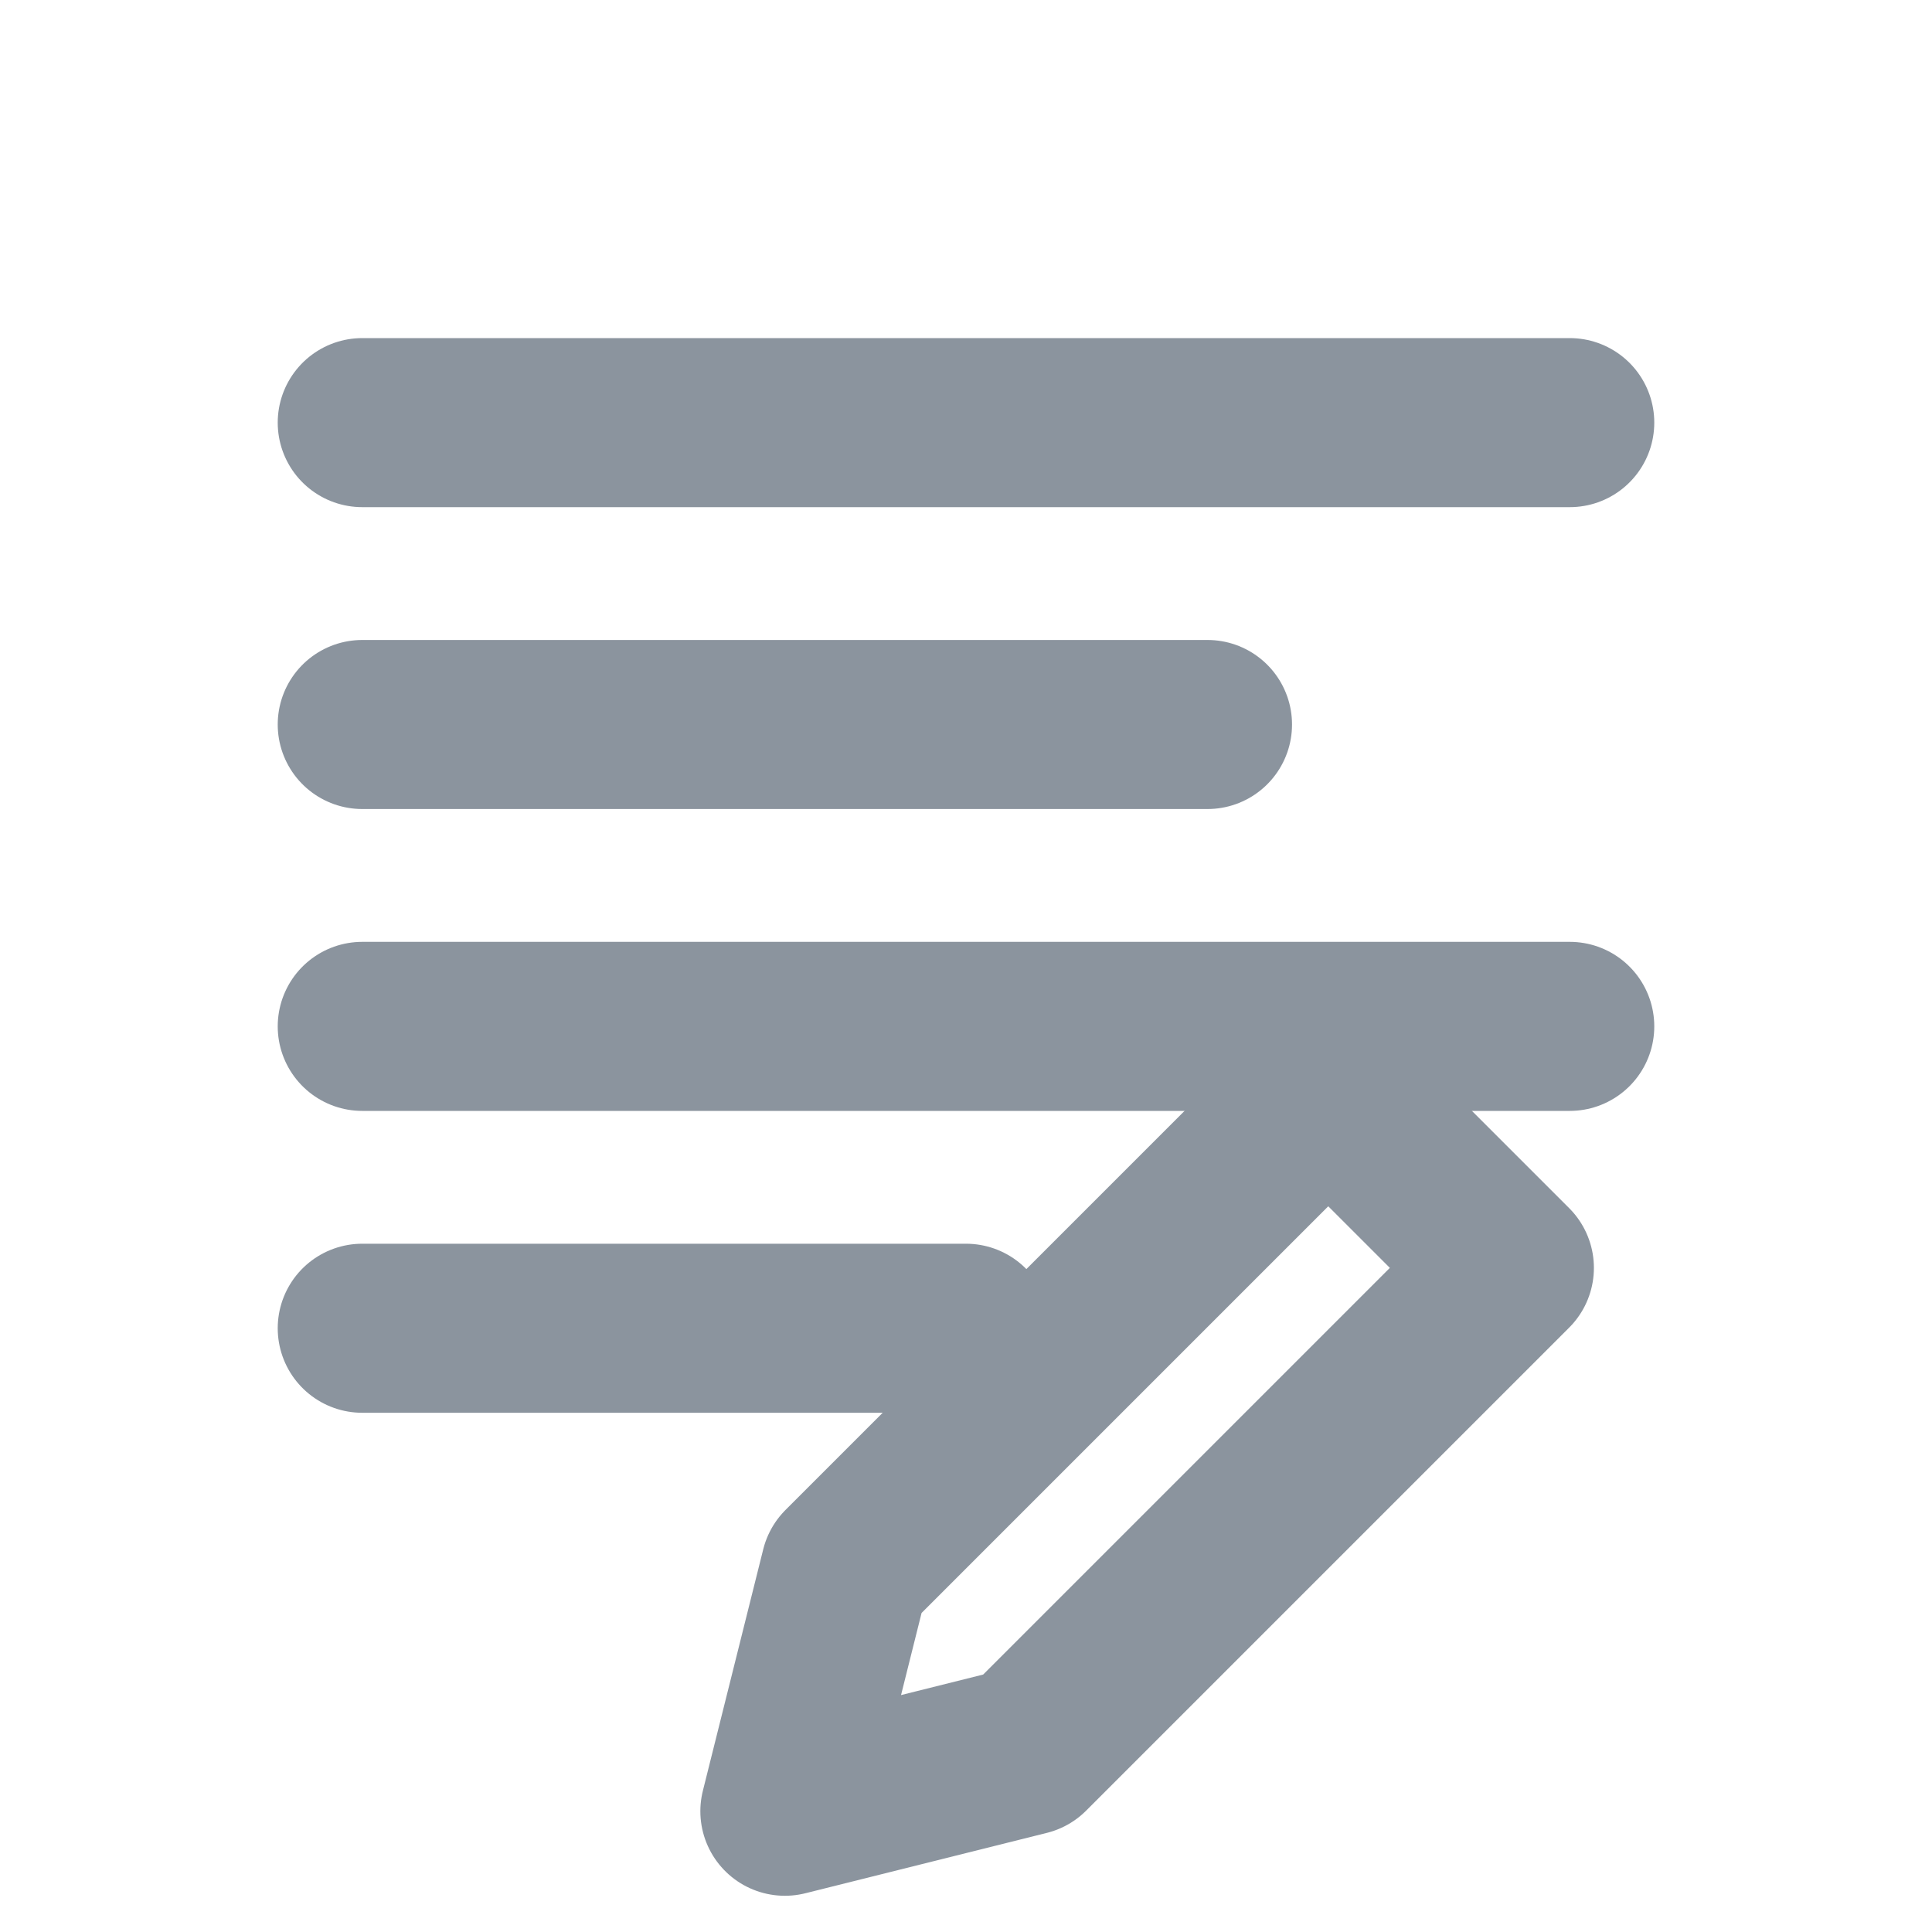
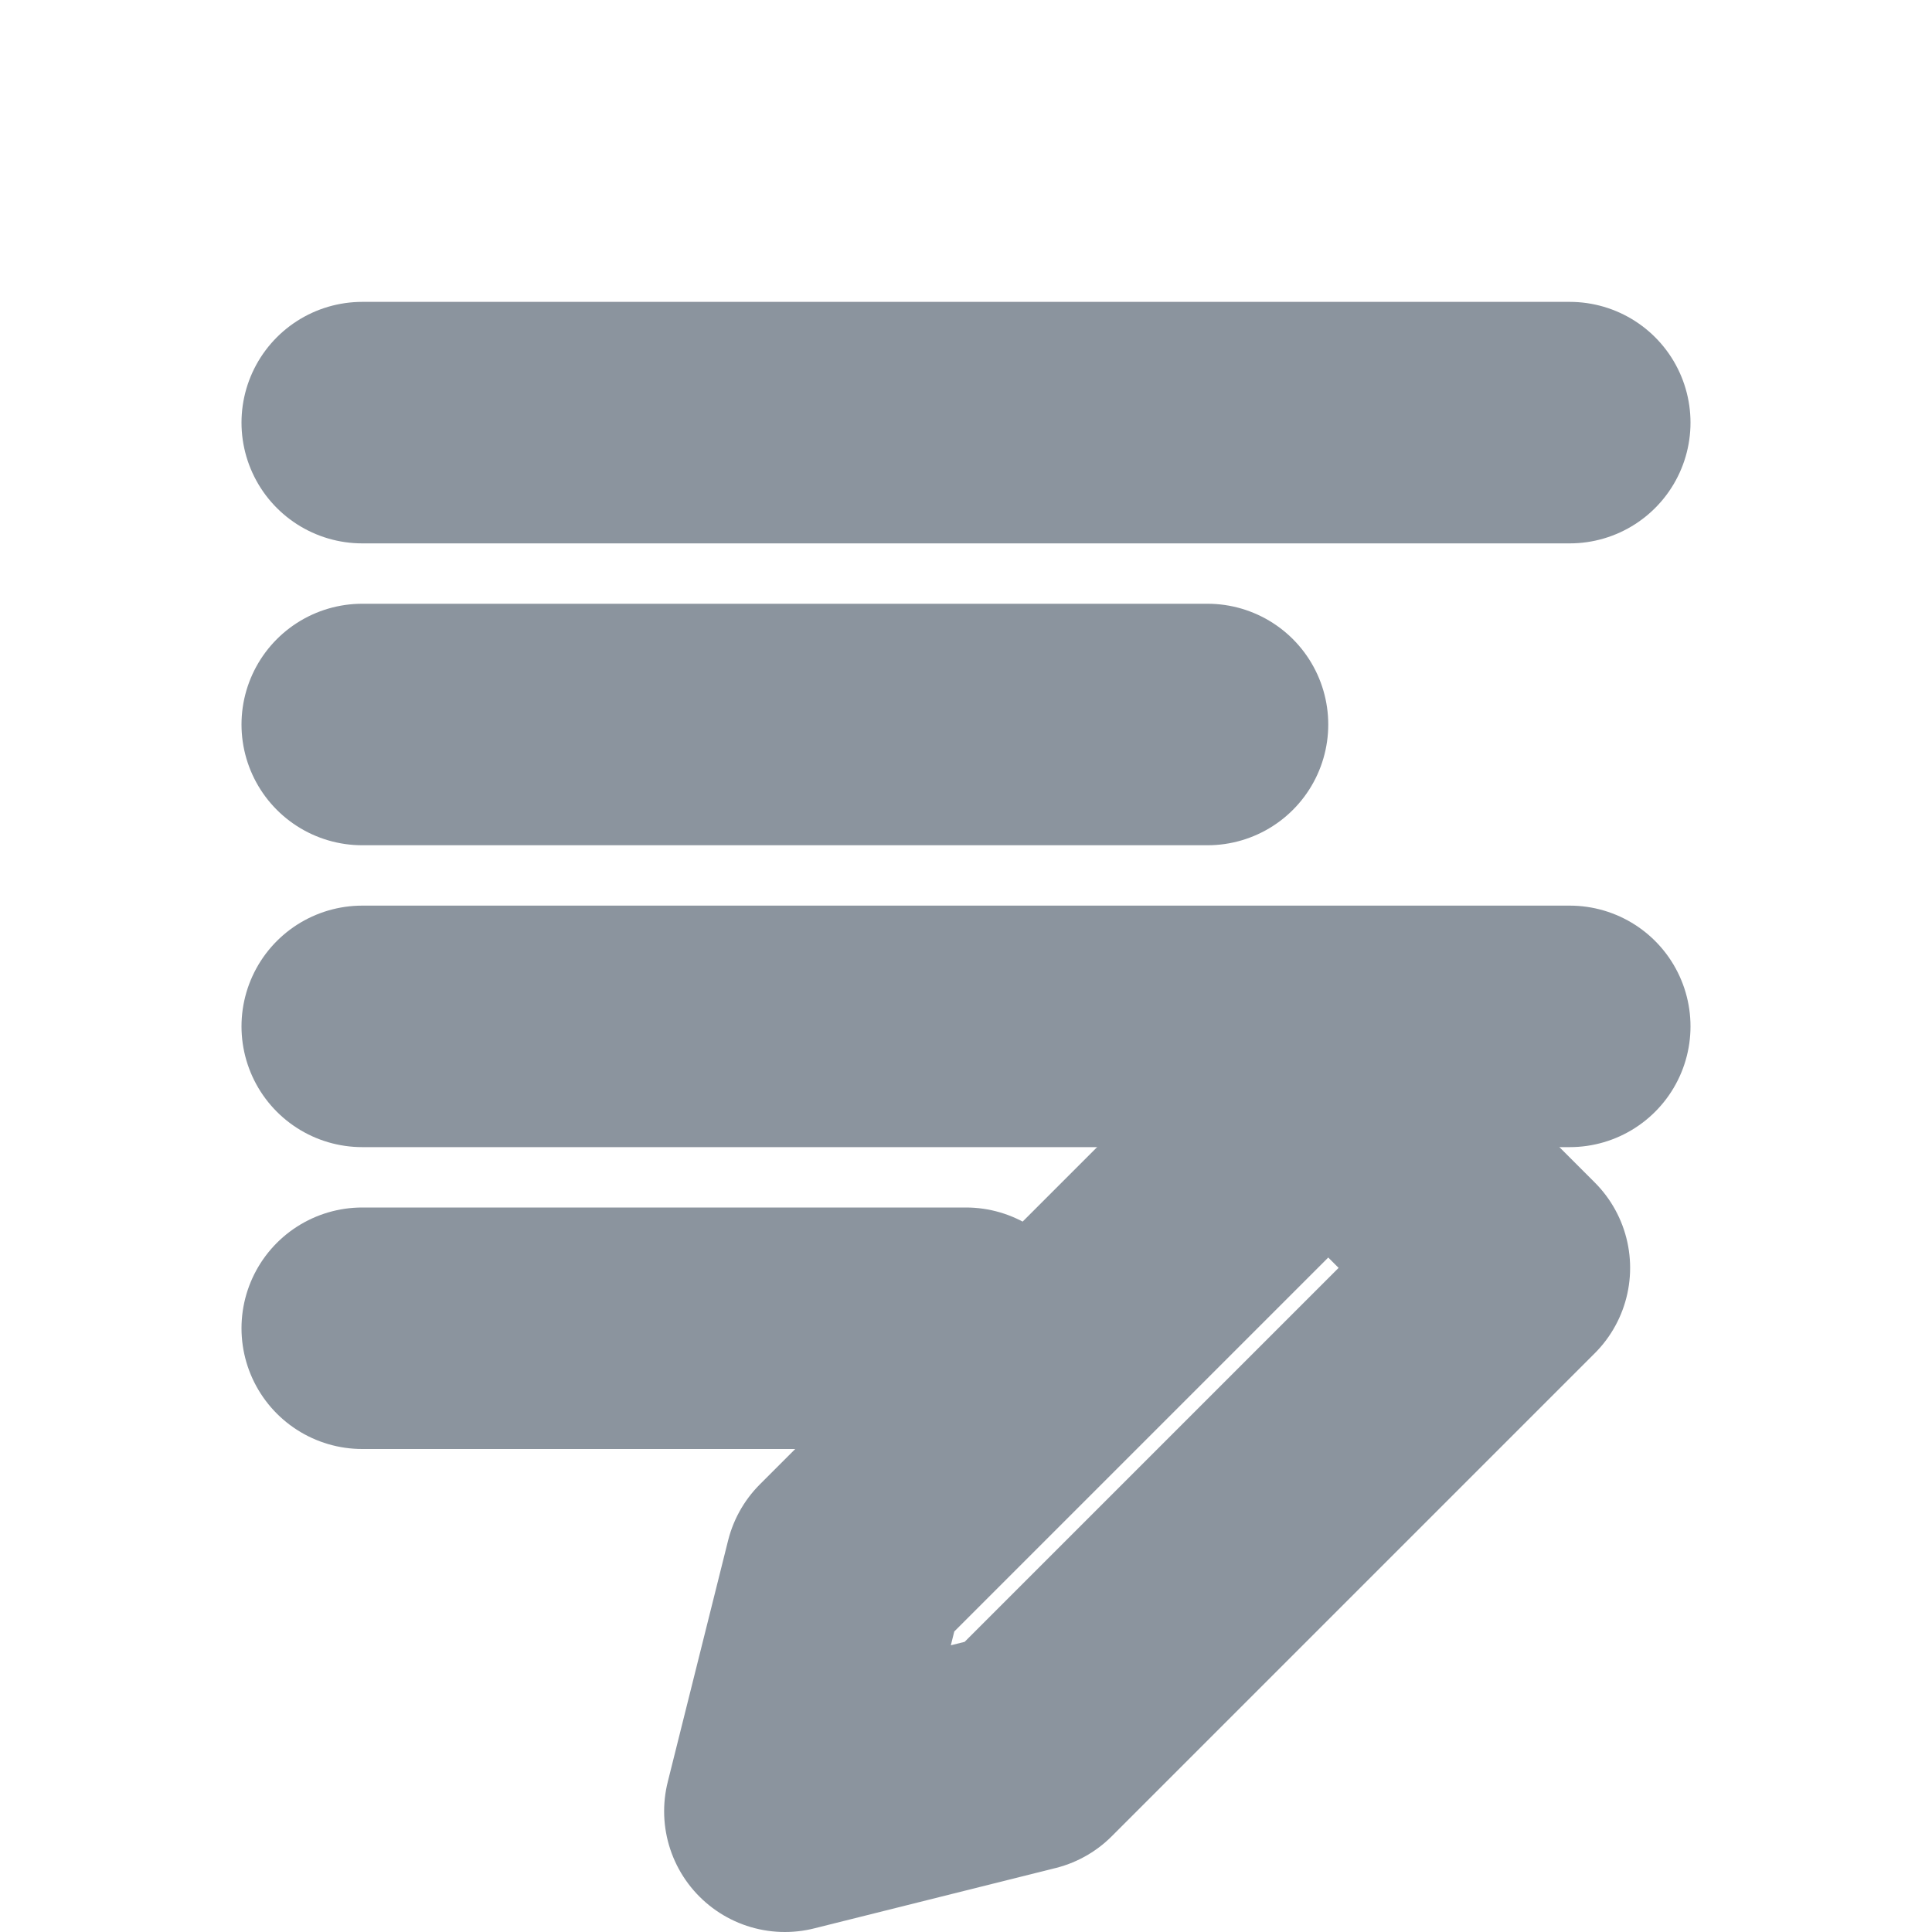
- <svg xmlns="http://www.w3.org/2000/svg" viewBox="0 0 16 16" width="16" height="16" fill="none" stroke="#8b949e" stroke-width="1.4" stroke-linecap="round" stroke-linejoin="round">
+ <svg xmlns="http://www.w3.org/2000/svg" viewBox="0 0 16 16" width="16" height="16" fill="none" stroke="#8b949e" stroke-width="2" stroke-linecap="round" stroke-linejoin="round">
  <path d="M3 3.5h10M3 6h7M3 8.5h10M3 11h5" />
  <path d="m13.5 8.5-4 4-.5 2 2-.5 4-4z" transform="translate(-2.5 .5)" />
</svg>
